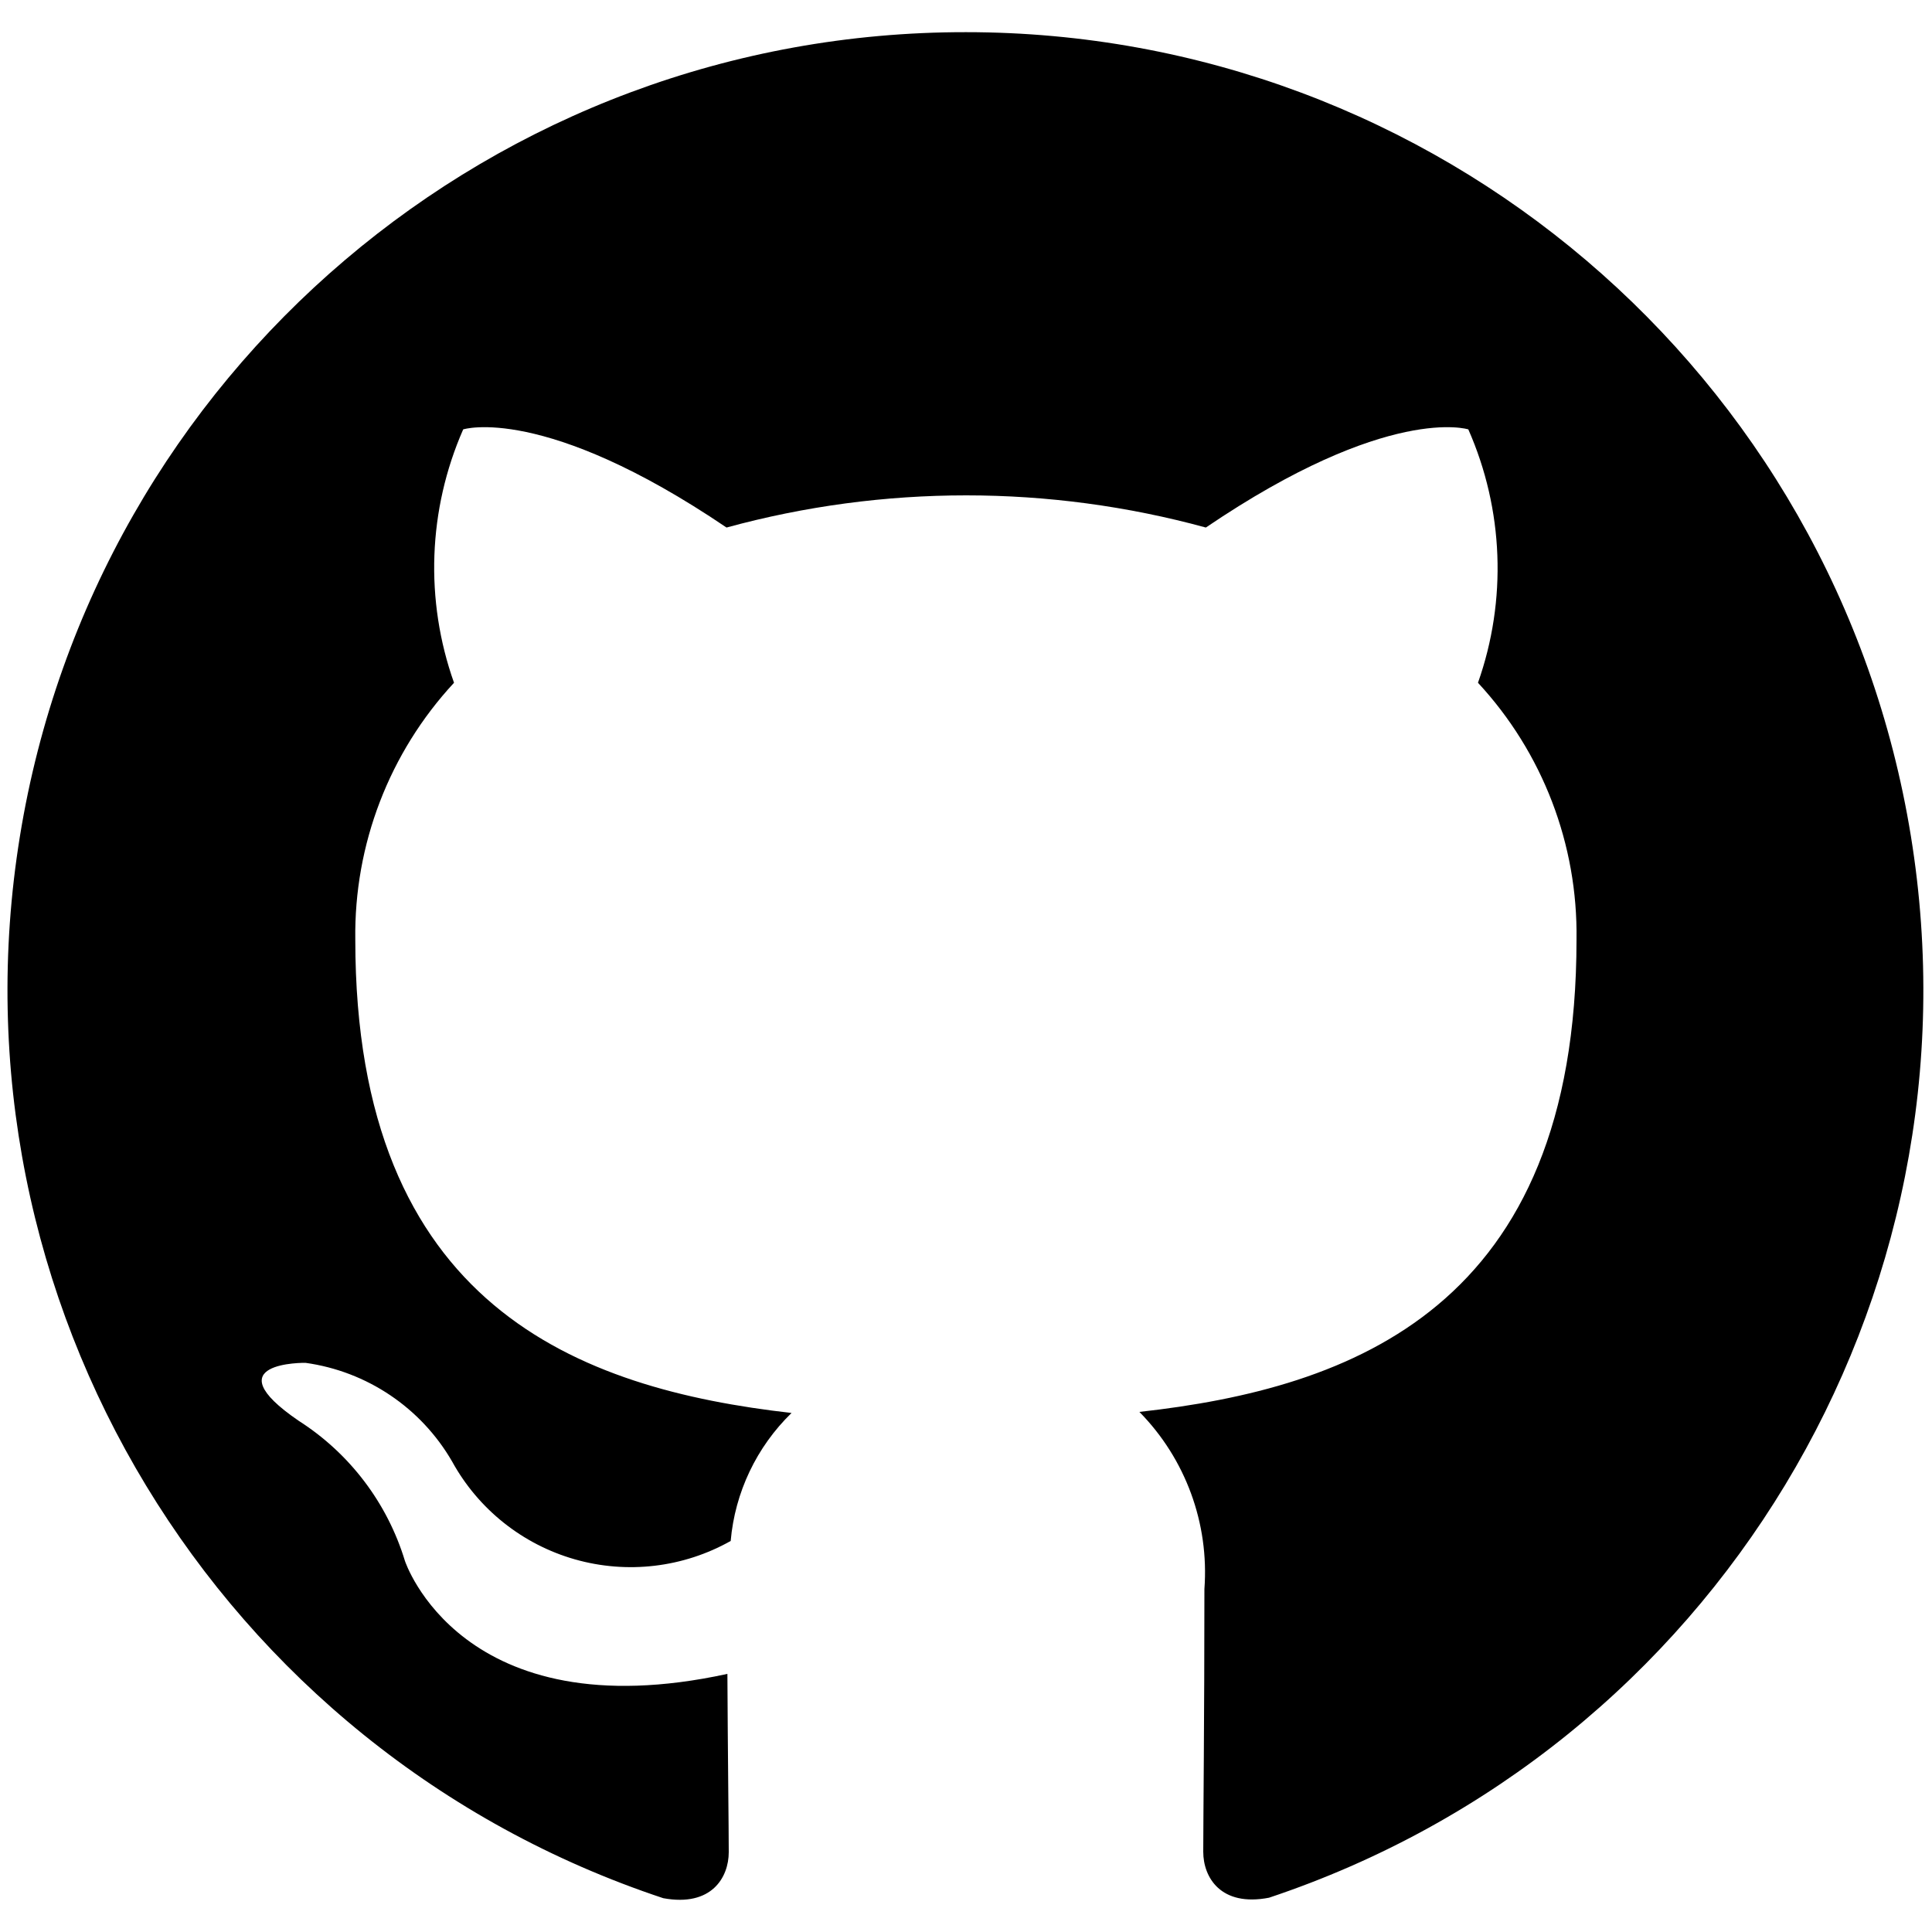
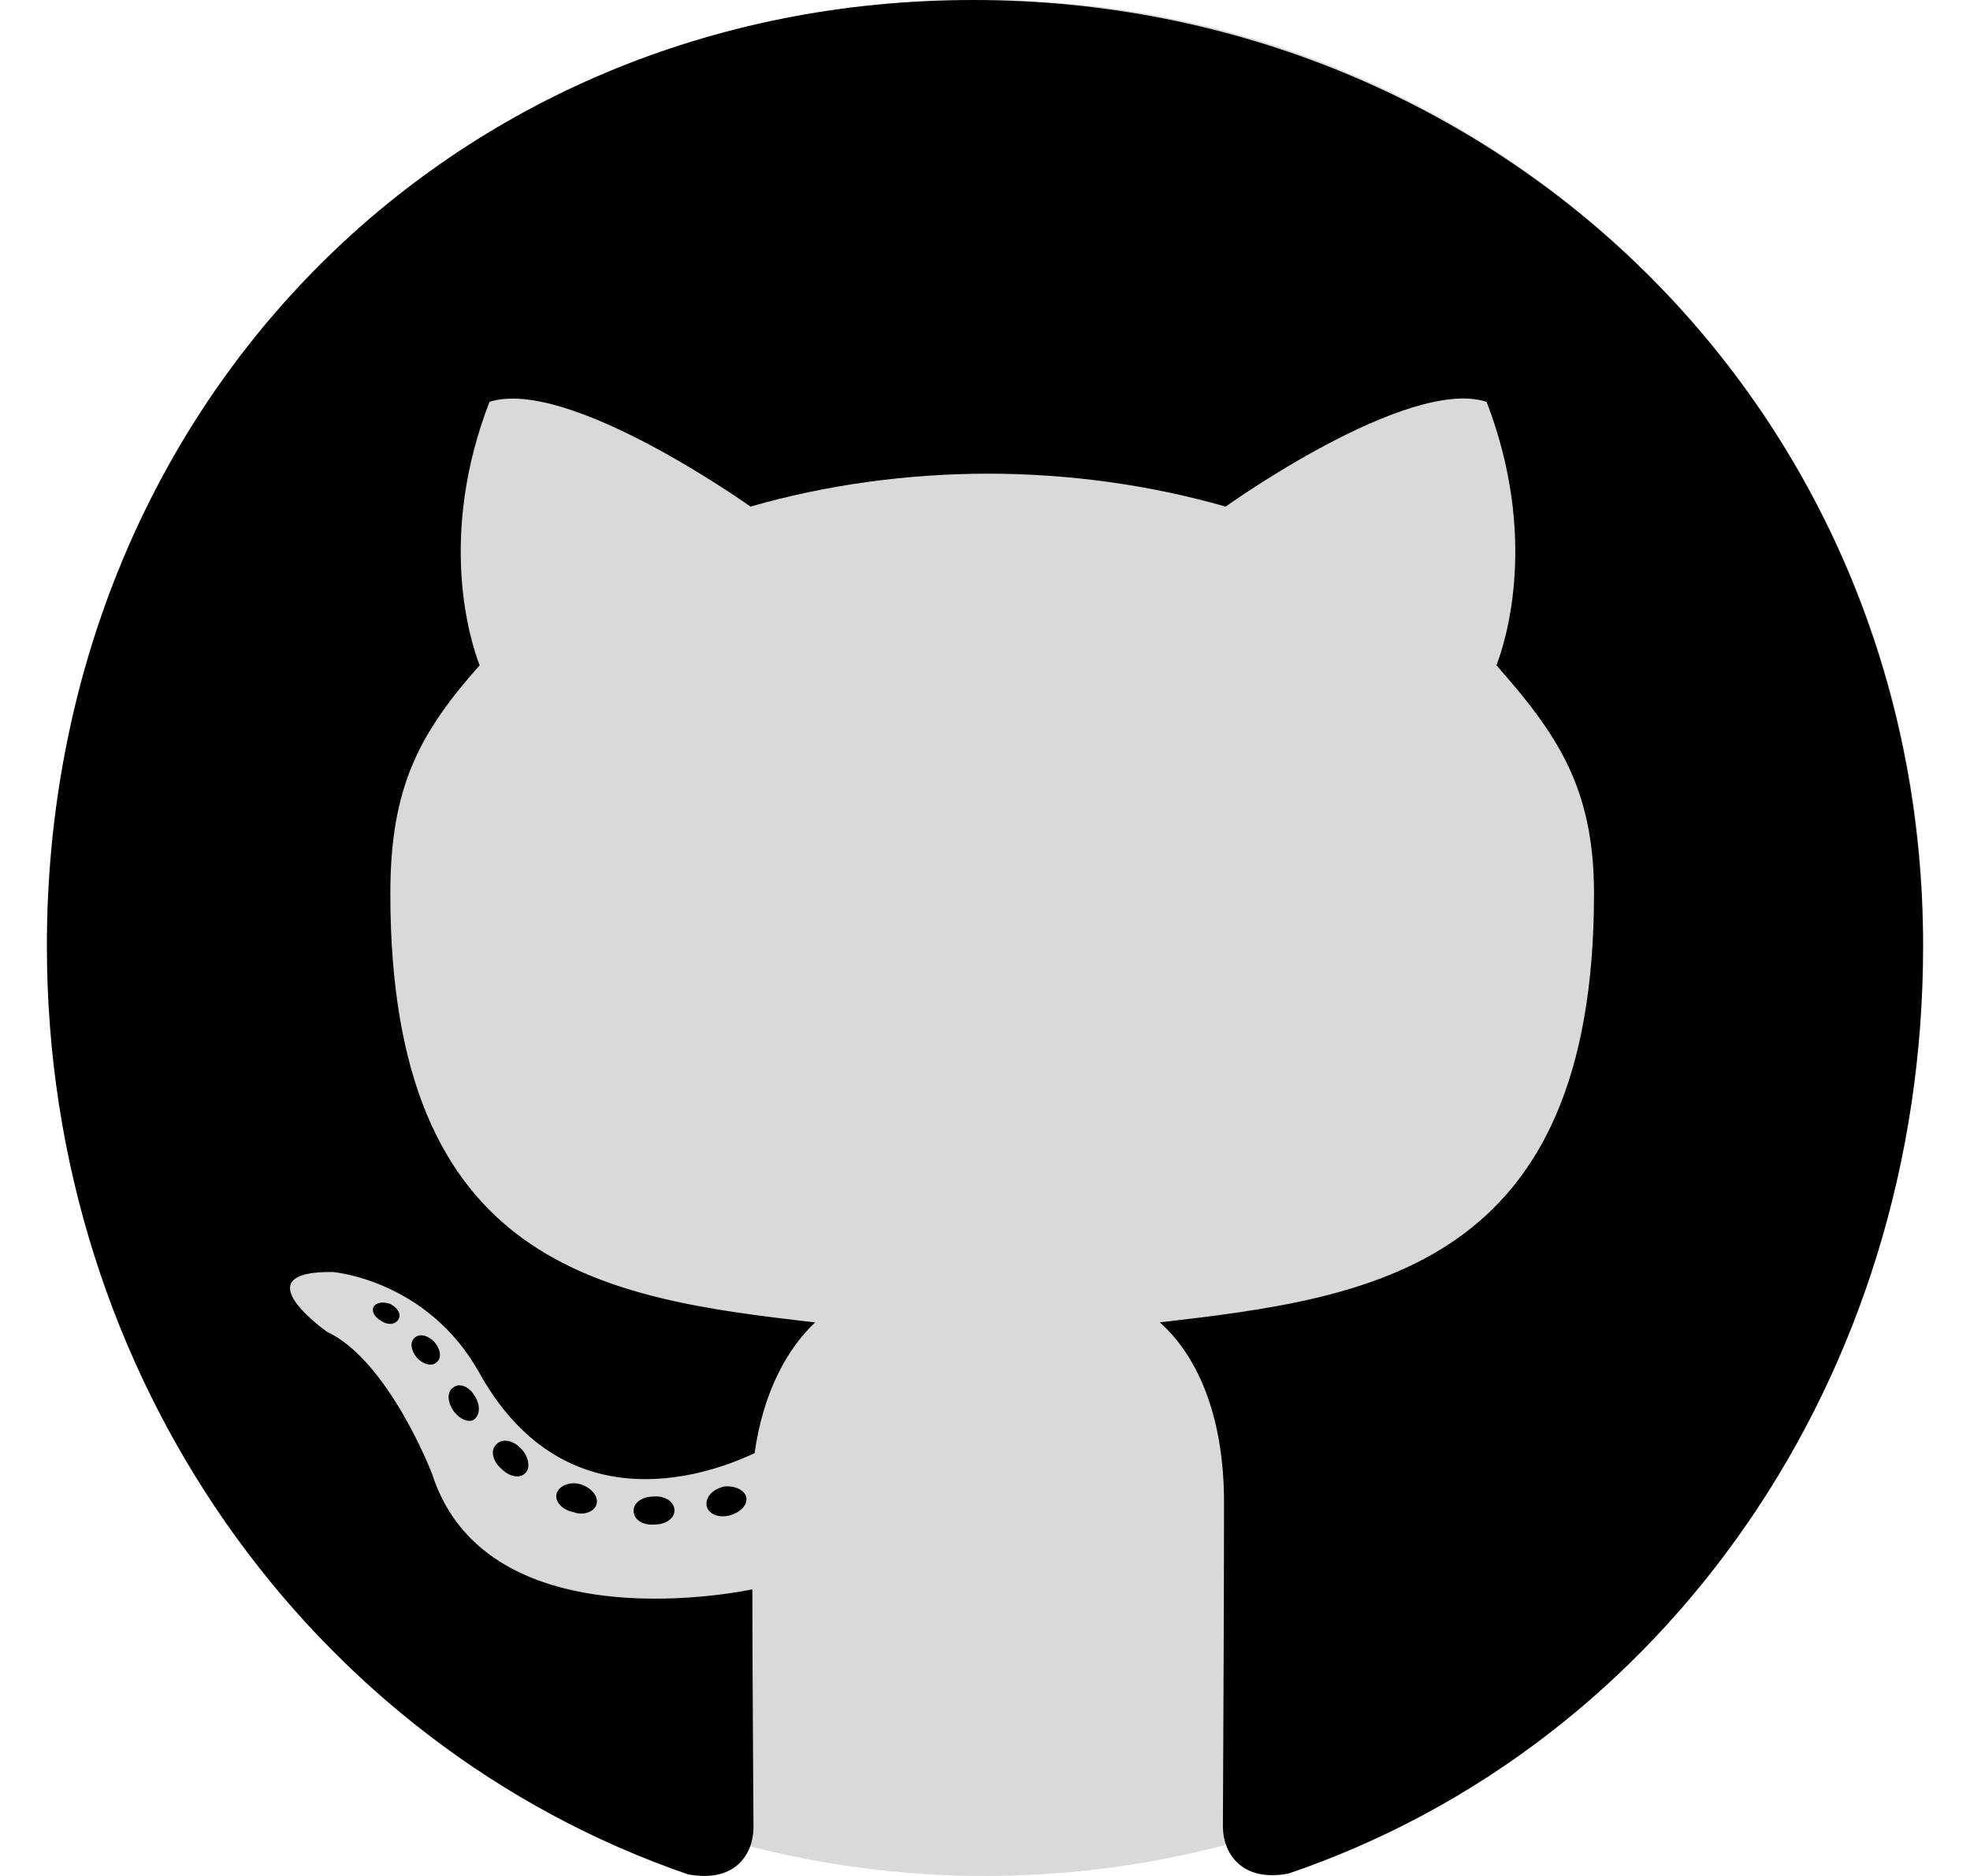
- <svg xmlns="http://www.w3.org/2000/svg" aria-hidden="true" fill="currentColor" viewBox="0 0 20 20">
-   <path fill-rule="evenodd" d="M10 .333A9.911 9.911 0 0 0 6.866 19.65c.5.092.678-.215.678-.477 0-.237-.01-1.017-.014-1.845-2.757.6-3.338-1.169-3.338-1.169a2.627 2.627 0 0 0-1.1-1.451c-.9-.615.07-.6.07-.6a2.084 2.084 0 0 1 1.518 1.021 2.11 2.11 0 0 0 2.884.823c.044-.503.268-.973.63-1.325-2.2-.25-4.516-1.1-4.516-4.9A3.832 3.832 0 0 1 4.7 7.068a3.56 3.56 0 0 1 .095-2.623s.832-.266 2.726 1.016a9.409 9.409 0 0 1 4.962 0c1.89-1.282 2.717-1.016 2.717-1.016.366.83.402 1.768.1 2.623a3.827 3.827 0 0 1 1.02 2.659c0 3.807-2.319 4.644-4.525 4.889a2.366 2.366 0 0 1 .673 1.834c0 1.326-.012 2.394-.012 2.72 0 .263.18.572.681.475A9.911 9.911 0 0 0 10 .333Z" clip-rule="evenodd" />
+ <svg xmlns="http://www.w3.org/2000/svg" width="21" height="20" viewBox="0 0 21 20" fill="none">
+   <circle cx="10.5" cy="10" r="10" fill="#D9D9D9" />
+   <path d="M7.19 16.104C7.19 16.187 7.097 16.253 6.98 16.253C6.847 16.265 6.754 16.199 6.754 16.104C6.754 16.021 6.847 15.955 6.964 15.955C7.085 15.943 7.19 16.009 7.19 16.104ZM5.935 15.918C5.907 16.001 5.988 16.096 6.109 16.12C6.214 16.162 6.335 16.12 6.359 16.038C6.383 15.955 6.306 15.86 6.185 15.823C6.081 15.794 5.964 15.835 5.935 15.918ZM7.718 15.848C7.601 15.877 7.52 15.955 7.532 16.05C7.544 16.133 7.649 16.187 7.77 16.158C7.887 16.129 7.968 16.05 7.956 15.967C7.944 15.889 7.835 15.835 7.718 15.848ZM10.371 0C4.778 0 0.5 4.355 0.5 10.091C0.5 14.677 3.315 18.602 7.335 19.983C7.851 20.078 8.032 19.752 8.032 19.483C8.032 19.226 8.02 17.812 8.02 16.944C8.02 16.944 5.198 17.564 4.605 15.711C4.605 15.711 4.145 14.508 3.484 14.197C3.484 14.197 2.56 13.548 3.548 13.561C3.548 13.561 4.552 13.643 5.105 14.628C5.988 16.224 7.468 15.765 8.044 15.492C8.137 14.83 8.399 14.371 8.69 14.098C6.435 13.842 4.161 13.507 4.161 9.528C4.161 8.391 4.468 7.82 5.113 7.093C5.008 6.824 4.665 5.715 5.218 4.284C6.06 4.016 8 5.401 8 5.401C8.806 5.169 9.673 5.05 10.532 5.05C11.391 5.05 12.258 5.169 13.065 5.401C13.065 5.401 15.004 4.012 15.847 4.284C16.399 5.72 16.056 6.824 15.952 7.093C16.597 7.825 16.992 8.395 16.992 9.528C16.992 13.519 14.617 13.838 12.363 14.098C12.734 14.425 13.048 15.045 13.048 16.017C13.048 17.411 13.036 19.135 13.036 19.474C13.036 19.743 13.222 20.07 13.734 19.975C17.766 18.602 20.5 14.677 20.5 10.091C20.5 4.355 15.964 0 10.371 0ZM4.419 14.264C4.367 14.305 4.379 14.4 4.448 14.479C4.512 14.545 4.605 14.574 4.657 14.52C4.71 14.479 4.698 14.384 4.629 14.305C4.565 14.239 4.472 14.21 4.419 14.264ZM3.984 13.929C3.956 13.982 3.996 14.049 4.077 14.09C4.141 14.131 4.222 14.119 4.25 14.061C4.278 14.007 4.238 13.941 4.157 13.9C4.077 13.875 4.012 13.887 3.984 13.929ZM5.29 15.401C5.226 15.455 5.25 15.579 5.343 15.657C5.435 15.752 5.552 15.765 5.605 15.699C5.657 15.645 5.633 15.521 5.552 15.442C5.464 15.347 5.343 15.335 5.29 15.401ZM4.831 14.793C4.766 14.834 4.766 14.942 4.831 15.037C4.895 15.132 5.004 15.174 5.056 15.132C5.121 15.078 5.121 14.971 5.056 14.876C5 14.781 4.895 14.739 4.831 14.793Z" fill="black" />
</svg>
